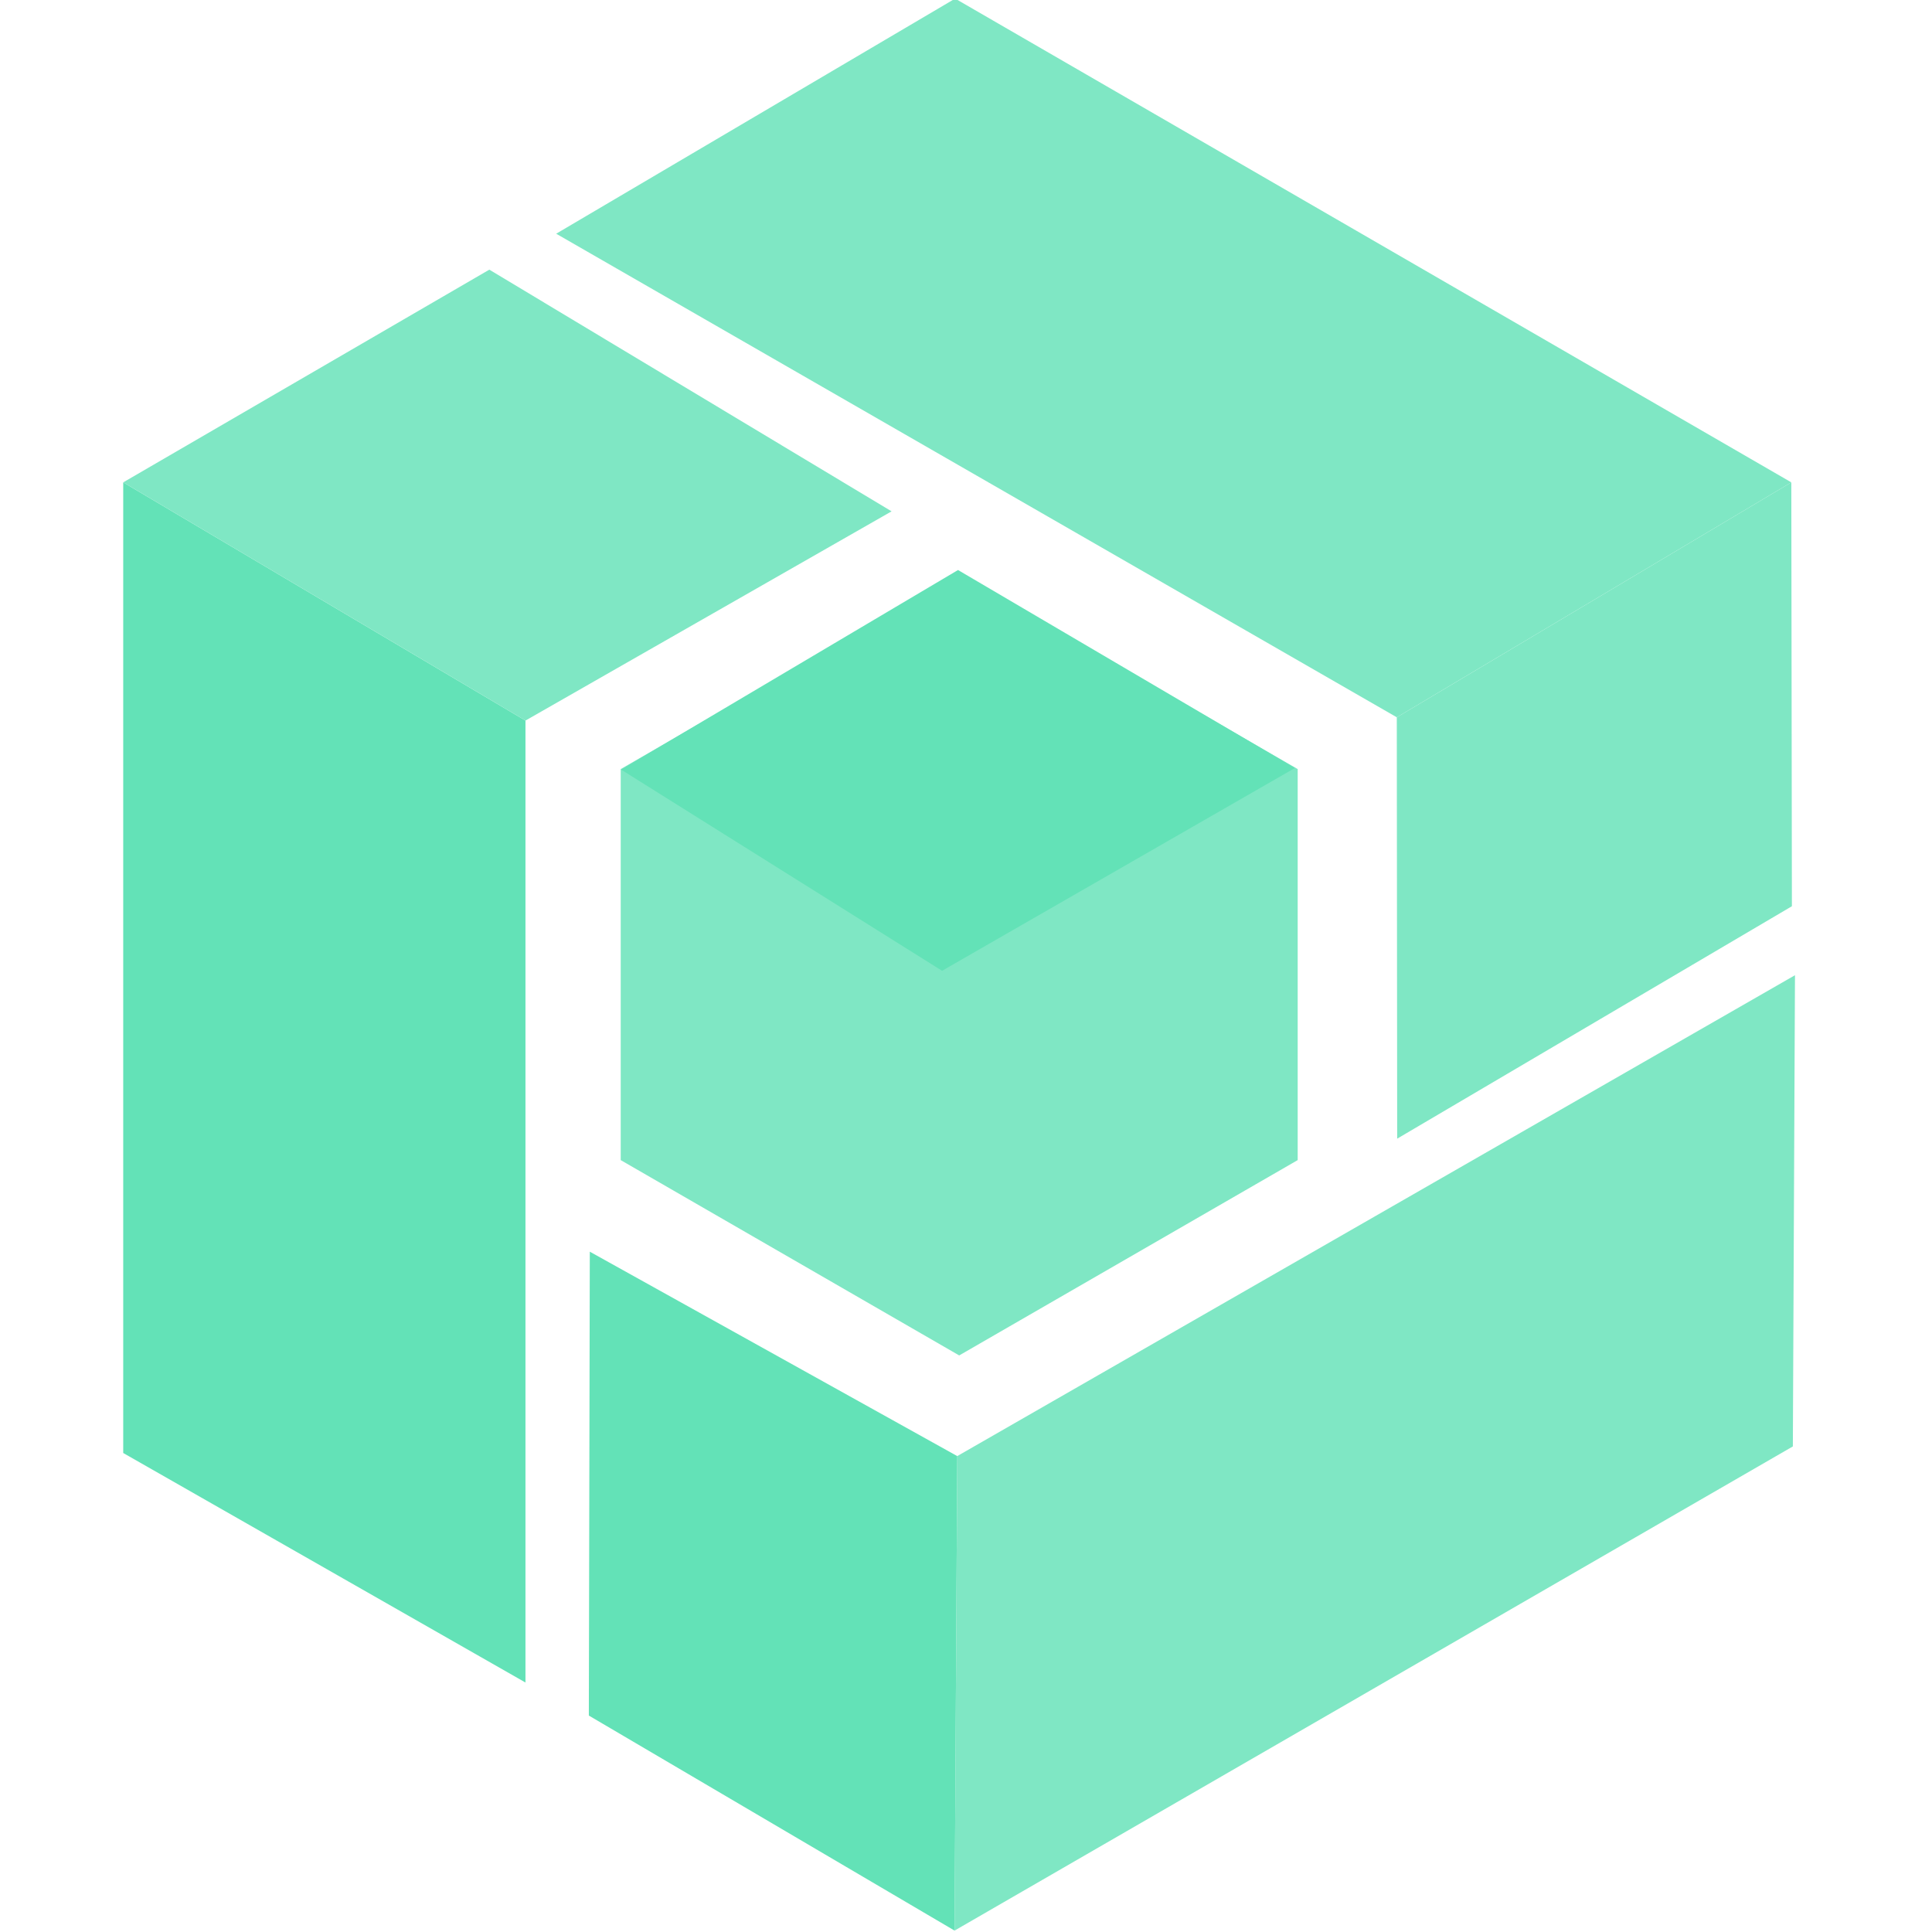
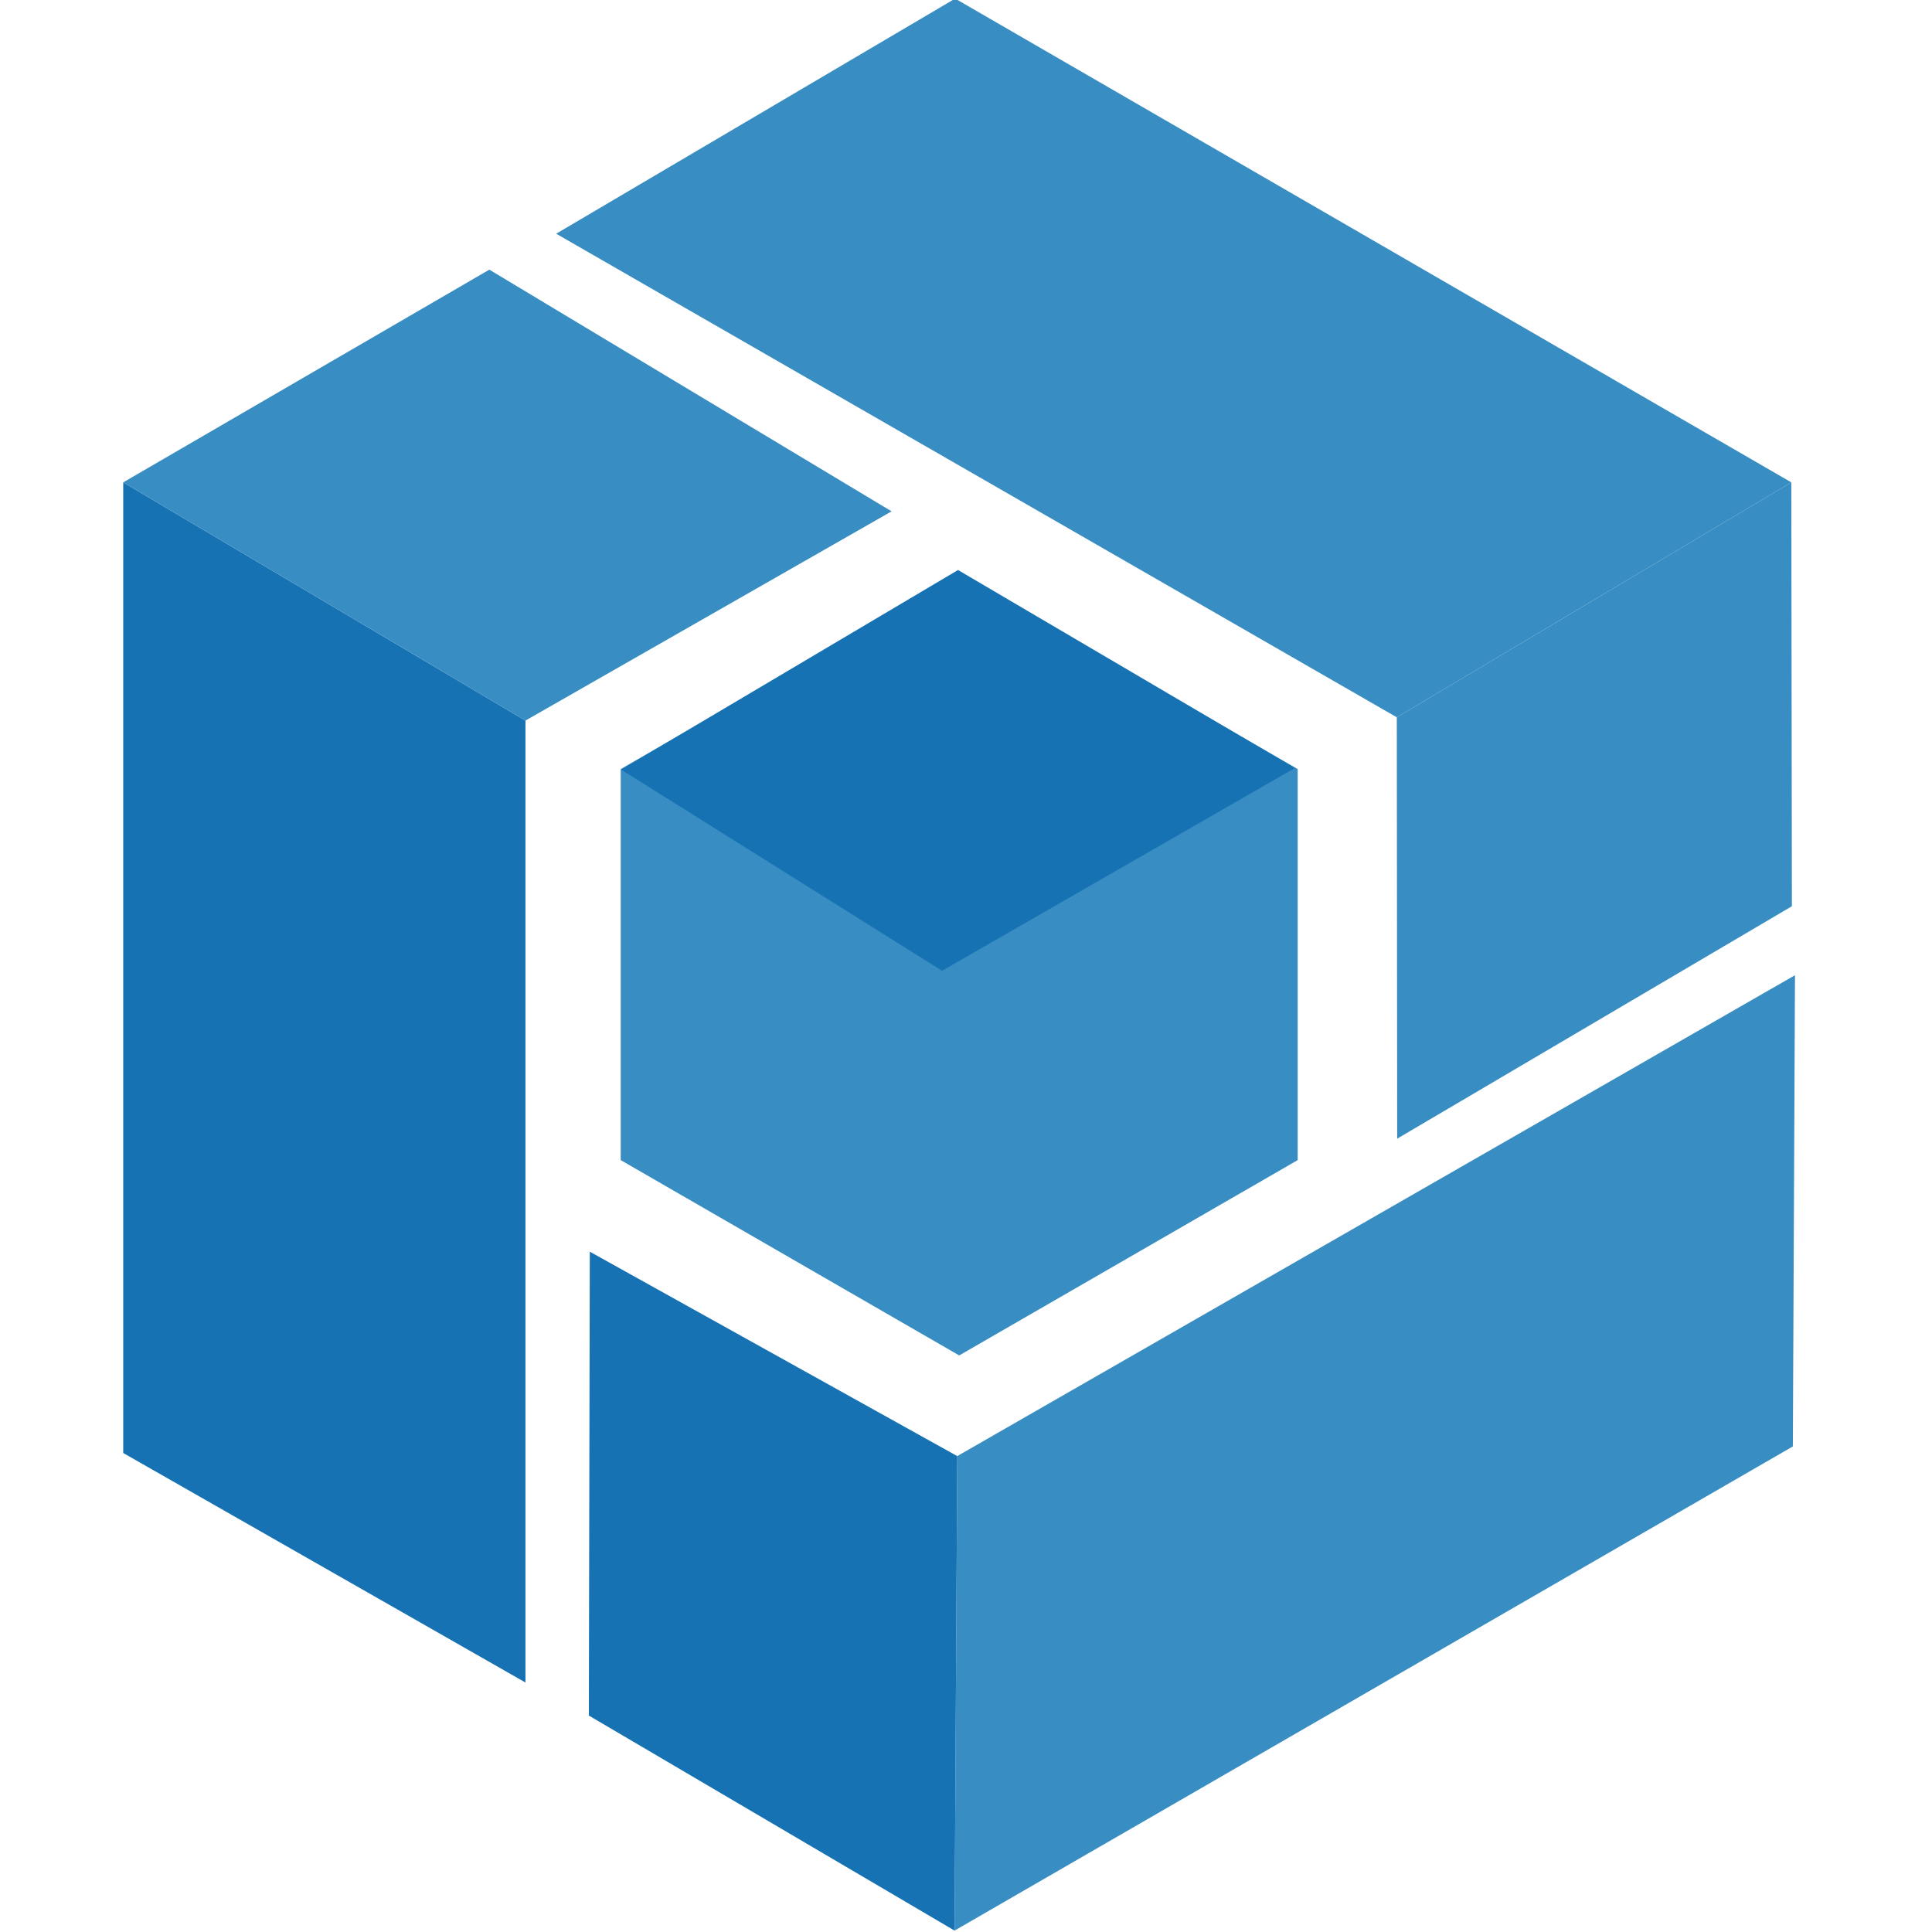
<svg xmlns="http://www.w3.org/2000/svg" width="100" height="100">
-   <path d="m27.198,87.087l-20.82,-11.88l0,-50.24l20.82,12.33l0,49.79z" fill="#63E2B7" />
-   <path d="m25.328,13.957l-18.95,11.01l20.82,12.33l18.95,-10.83l-20.82,-12.51z" fill="#7FE7C4" />
-   <path d="m92.908,50.477l-0.11,24.39l-43.39,25.06l0.14,-24.56l43.36,-24.89z" fill="#7FE7C4" />
-   <path d="m30.478,88.797l18.93,11.13l0.14,-24.56l-19.02,-10.58l-0.05,24.01z" fill="#63E2B7" />
-   <path d="m28.788,12.097l20.65,-12.17l43.28,25.04l-20.42,12.16l-43.51,-25.03z" fill="#7FE7C4" />
-   <path d="m92.748,46.907l-0.03,-21.94l-20.42,12.16l0.02,21.81l20.43,-12.03z" fill="#7FE7C4" />
-   <path d="m67.168,60.047l-17.52,10.11l-17.52,-10.11l0,-20.24l17.52,-10.11l17.52,10.11l0,20.24z" fill="#7FE7C4" />
-   <path d="m32.149,39.835l17.438,-10.331l17.438,10.248l-18.264,10.496" fill="#63E2B7" />
+   <path d="m27.198,87.087l-20.82,-11.88l0,-50.24l20.82,12.33l0,49.79z" fill="#1772B4" />
+   <path d="m25.328,13.957l-18.95,11.01l20.82,12.33l18.95,-10.83l-20.82,-12.51z" fill="#388DC2" />
+   <path d="m92.908,50.477l-0.11,24.39l-43.39,25.06l0.14,-24.56l43.36,-24.89z" fill="#388DC2" />
+   <path d="m30.478,88.797l18.93,11.13l0.14,-24.56l-19.02,-10.58l-0.05,24.01z" fill="#1772B4" />
+   <path d="m28.788,12.097l20.65,-12.17l43.28,25.04l-20.42,12.16l-43.51,-25.03z" fill="#388DC2" />
+   <path d="m92.748,46.907l-0.03,-21.94l-20.42,12.16l0.02,21.81l20.43,-12.03z" fill="#388DC2" />
+   <path d="m67.168,60.047l-17.52,10.11l-17.52,-10.11l0,-20.24l17.52,-10.11l17.52,10.11l0,20.24z" fill="#388DC2" />
+   <path d="m32.149,39.835l17.438,-10.331l17.438,10.248l-18.264,10.496" fill="#1772B4" />
</svg>
